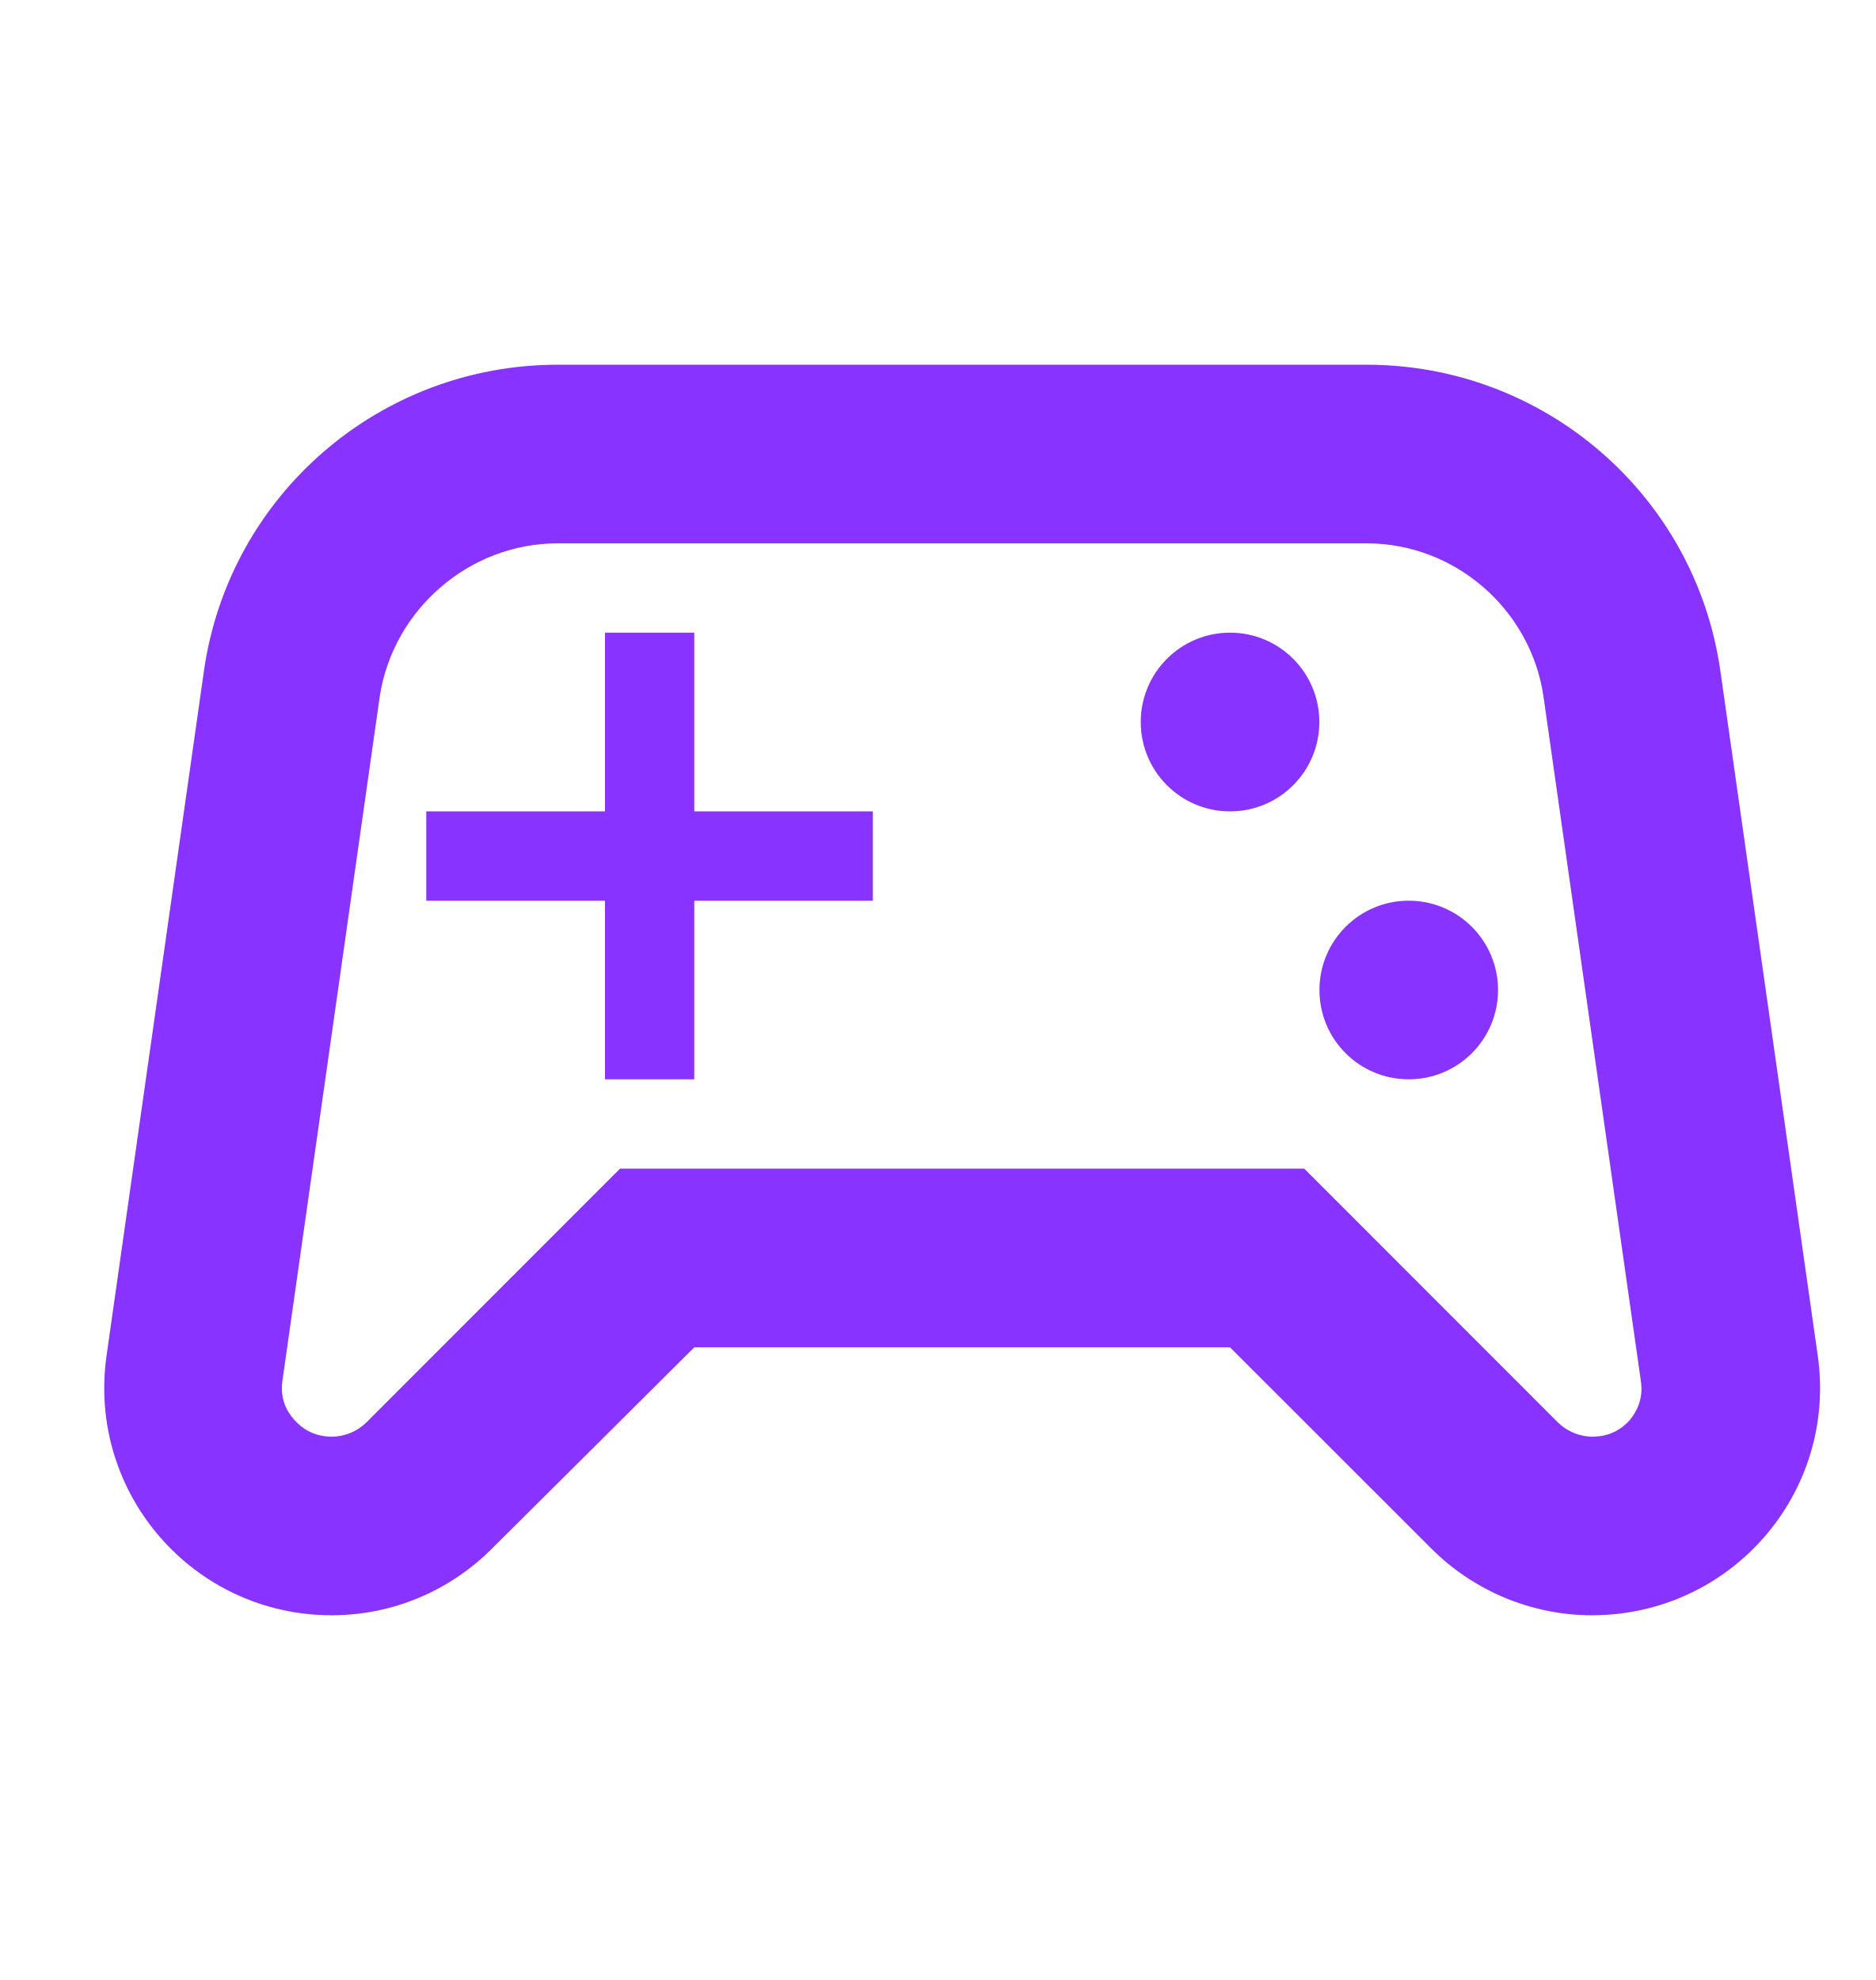
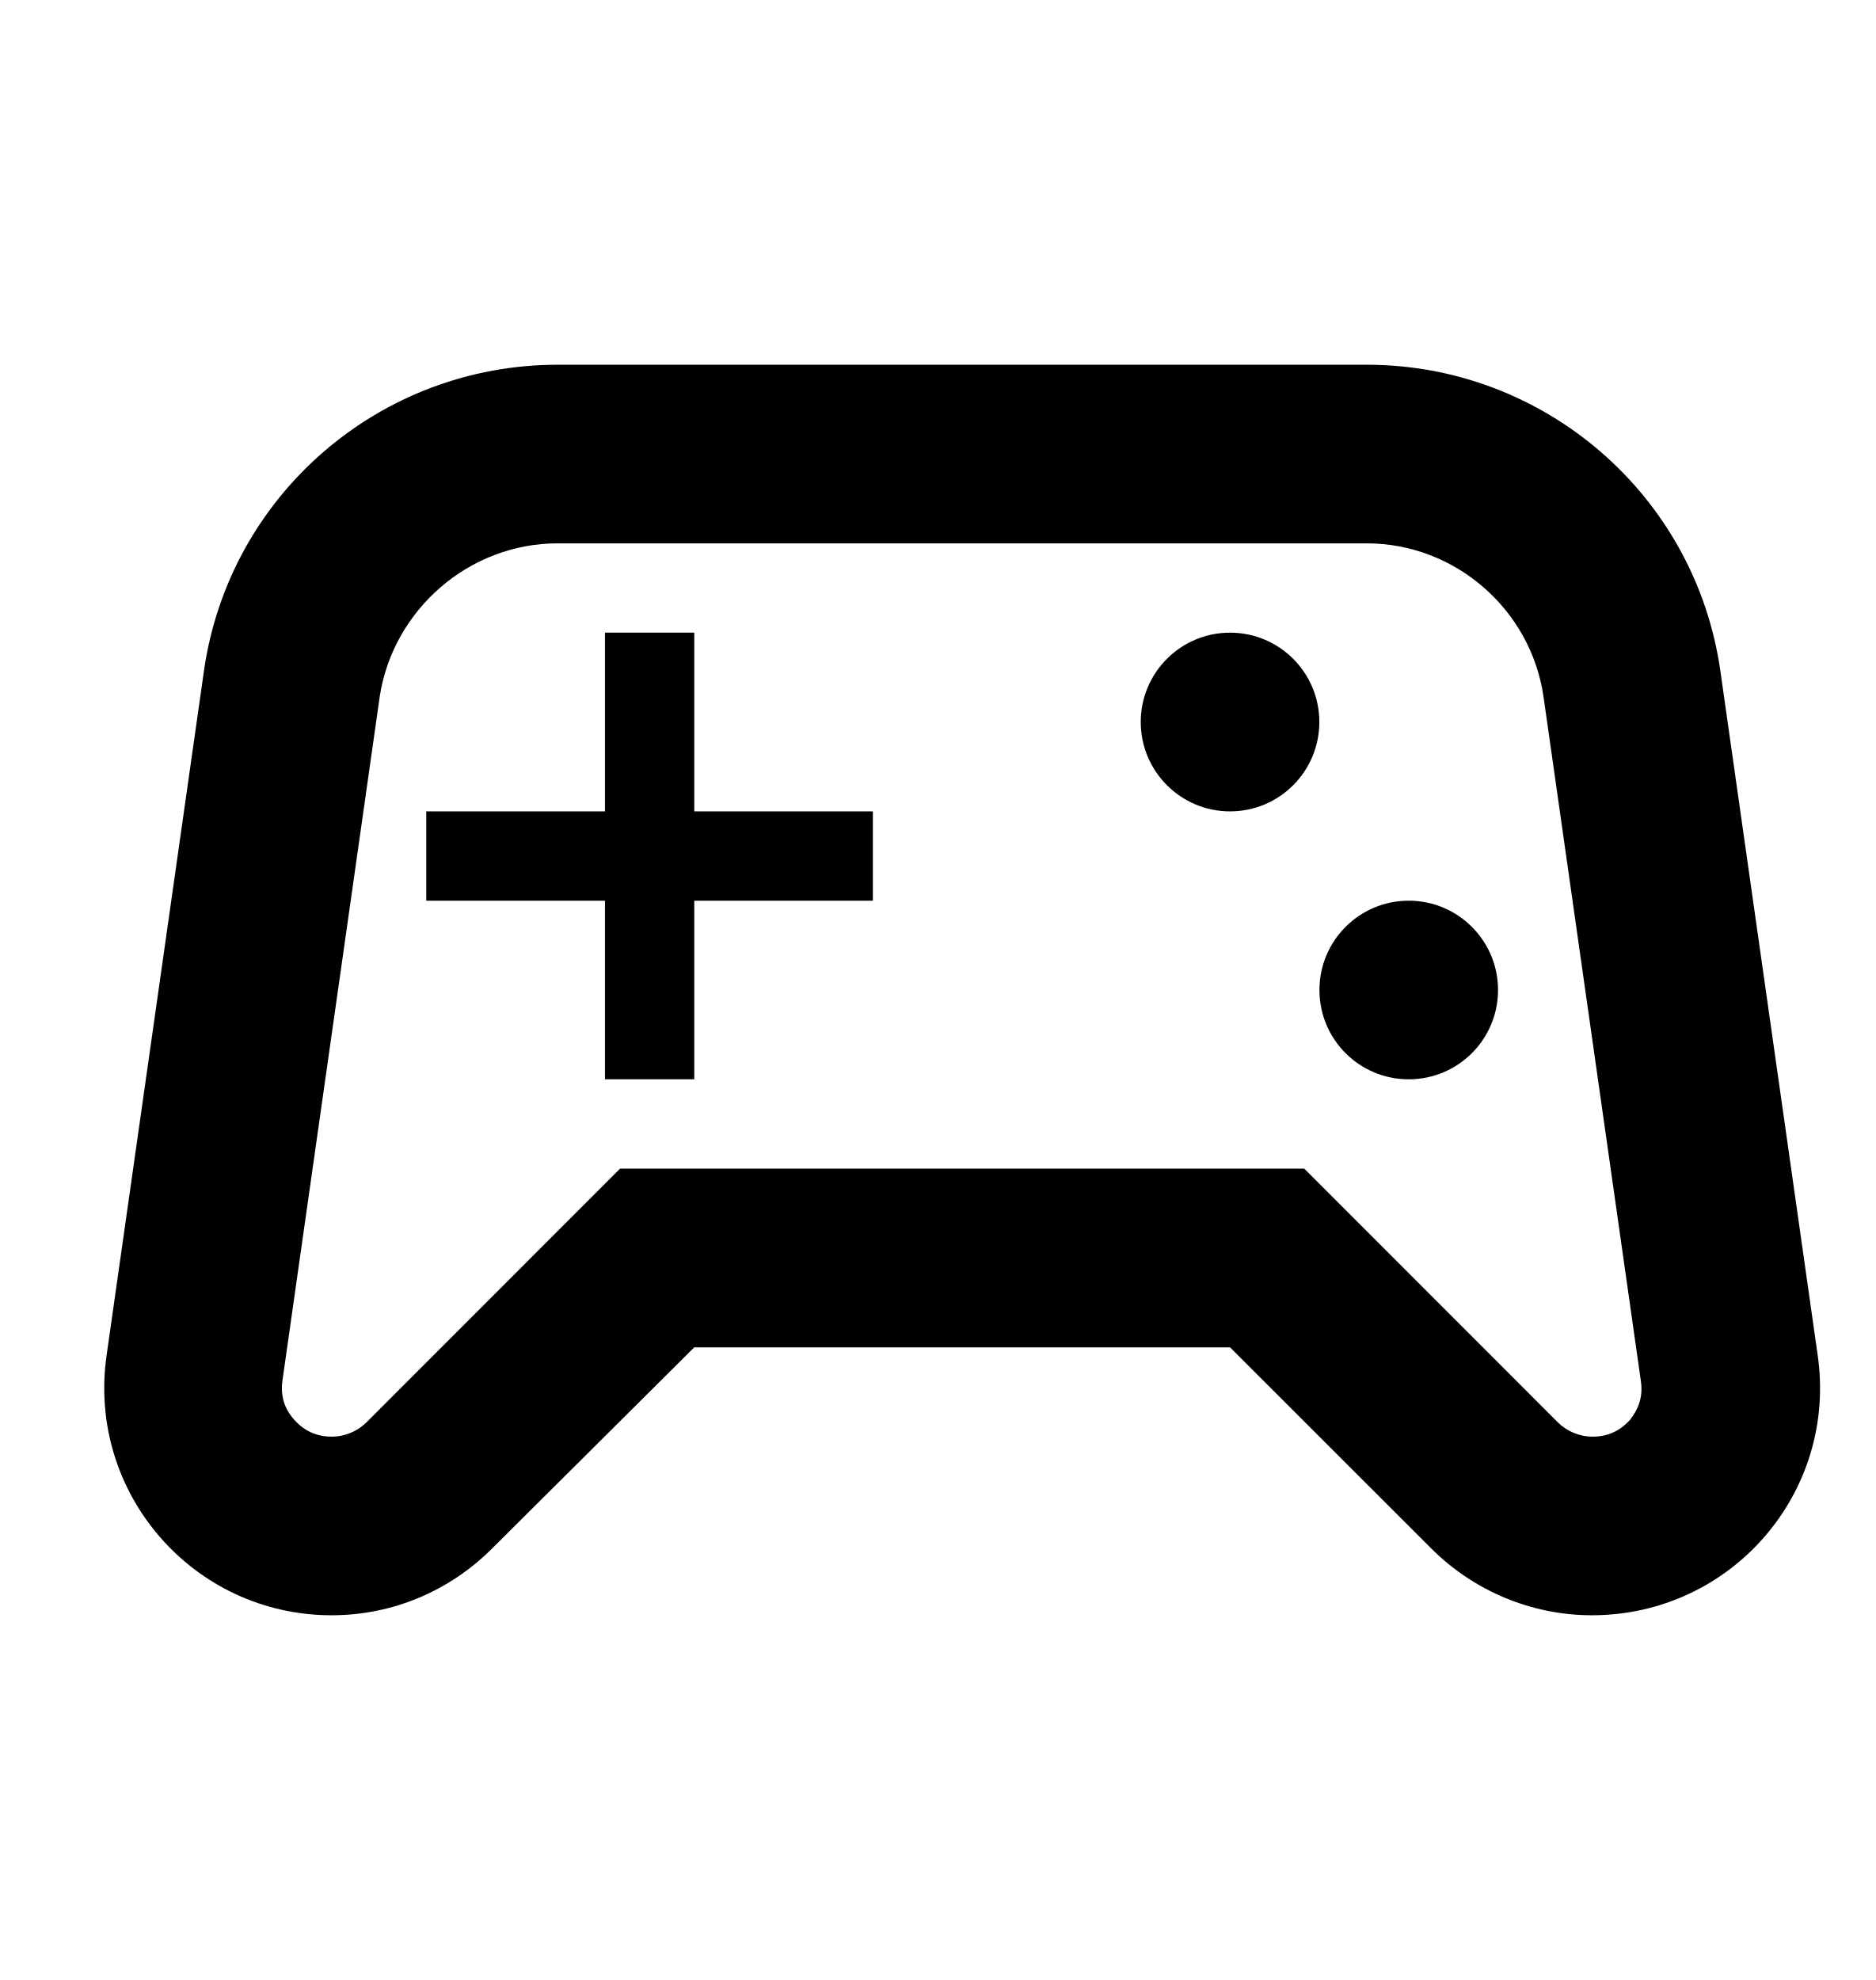
- <svg xmlns="http://www.w3.org/2000/svg" width="18" height="19" viewBox="0 0 18 19" fill="none">
-   <path fill-rule="evenodd" clip-rule="evenodd" d="M16.511 6.44L17.445 13.006C17.634 14.326 16.614 15.5 15.277 15.5C14.703 15.5 14.145 15.269 13.734 14.857L11.805 12.929H6.663L4.725 14.857C4.314 15.269 3.765 15.5 3.183 15.5C1.854 15.5 0.834 14.326 1.023 13.006L1.957 6.44C2.197 4.751 3.645 3.5 5.351 3.5H13.117C14.822 3.5 16.271 4.751 16.511 6.44ZM15.285 13.786C15.465 13.786 15.577 13.7 15.645 13.623C15.705 13.546 15.774 13.426 15.748 13.254L14.814 6.689C14.694 5.849 13.965 5.214 13.117 5.214H5.351C4.503 5.214 3.774 5.849 3.645 6.68L2.711 13.246C2.685 13.426 2.754 13.546 2.823 13.623C2.891 13.7 3.003 13.786 3.183 13.786C3.311 13.786 3.431 13.734 3.517 13.649L5.951 11.214H12.517L14.951 13.649C15.037 13.734 15.157 13.786 15.285 13.786ZM5.806 6.071H6.663V7.786H8.377V8.643H6.663V10.357H5.806V8.643H4.091V7.786H5.806V6.071ZM13.52 10.357C13.993 10.357 14.377 9.974 14.377 9.5C14.377 9.027 13.993 8.643 13.52 8.643C13.046 8.643 12.663 9.027 12.663 9.5C12.663 9.974 13.046 10.357 13.52 10.357ZM12.662 6.928C12.662 7.402 12.279 7.786 11.805 7.786C11.332 7.786 10.948 7.402 10.948 6.928C10.948 6.455 11.332 6.071 11.805 6.071C12.279 6.071 12.662 6.455 12.662 6.928Z" fill="#8833FF" />
+ <svg xmlns="http://www.w3.org/2000/svg" viewBox="0 0 18 19">
+   <path fill-rule="evenodd" clip-rule="evenodd" d="M16.511 6.44L17.445 13.006C17.634 14.326 16.614 15.5 15.277 15.5C14.703 15.5 14.145 15.269 13.734 14.857L11.805 12.929H6.663L4.725 14.857C4.314 15.269 3.765 15.5 3.183 15.5C1.854 15.5 0.834 14.326 1.023 13.006L1.957 6.44C2.197 4.751 3.645 3.5 5.351 3.5H13.117C14.822 3.5 16.271 4.751 16.511 6.44ZM15.285 13.786C15.465 13.786 15.577 13.7 15.645 13.623C15.705 13.546 15.774 13.426 15.748 13.254L14.814 6.689C14.694 5.849 13.965 5.214 13.117 5.214H5.351C4.503 5.214 3.774 5.849 3.645 6.68L2.711 13.246C2.685 13.426 2.754 13.546 2.823 13.623C2.891 13.7 3.003 13.786 3.183 13.786C3.311 13.786 3.431 13.734 3.517 13.649L5.951 11.214H12.517L14.951 13.649C15.037 13.734 15.157 13.786 15.285 13.786ZM5.806 6.071H6.663V7.786H8.377V8.643H6.663V10.357H5.806V8.643H4.091V7.786H5.806V6.071ZM13.52 10.357C13.993 10.357 14.377 9.974 14.377 9.5C14.377 9.027 13.993 8.643 13.52 8.643C13.046 8.643 12.663 9.027 12.663 9.5C12.663 9.974 13.046 10.357 13.52 10.357ZM12.662 6.928C12.662 7.402 12.279 7.786 11.805 7.786C11.332 7.786 10.948 7.402 10.948 6.928C10.948 6.455 11.332 6.071 11.805 6.071C12.279 6.071 12.662 6.455 12.662 6.928Z" />
</svg>
